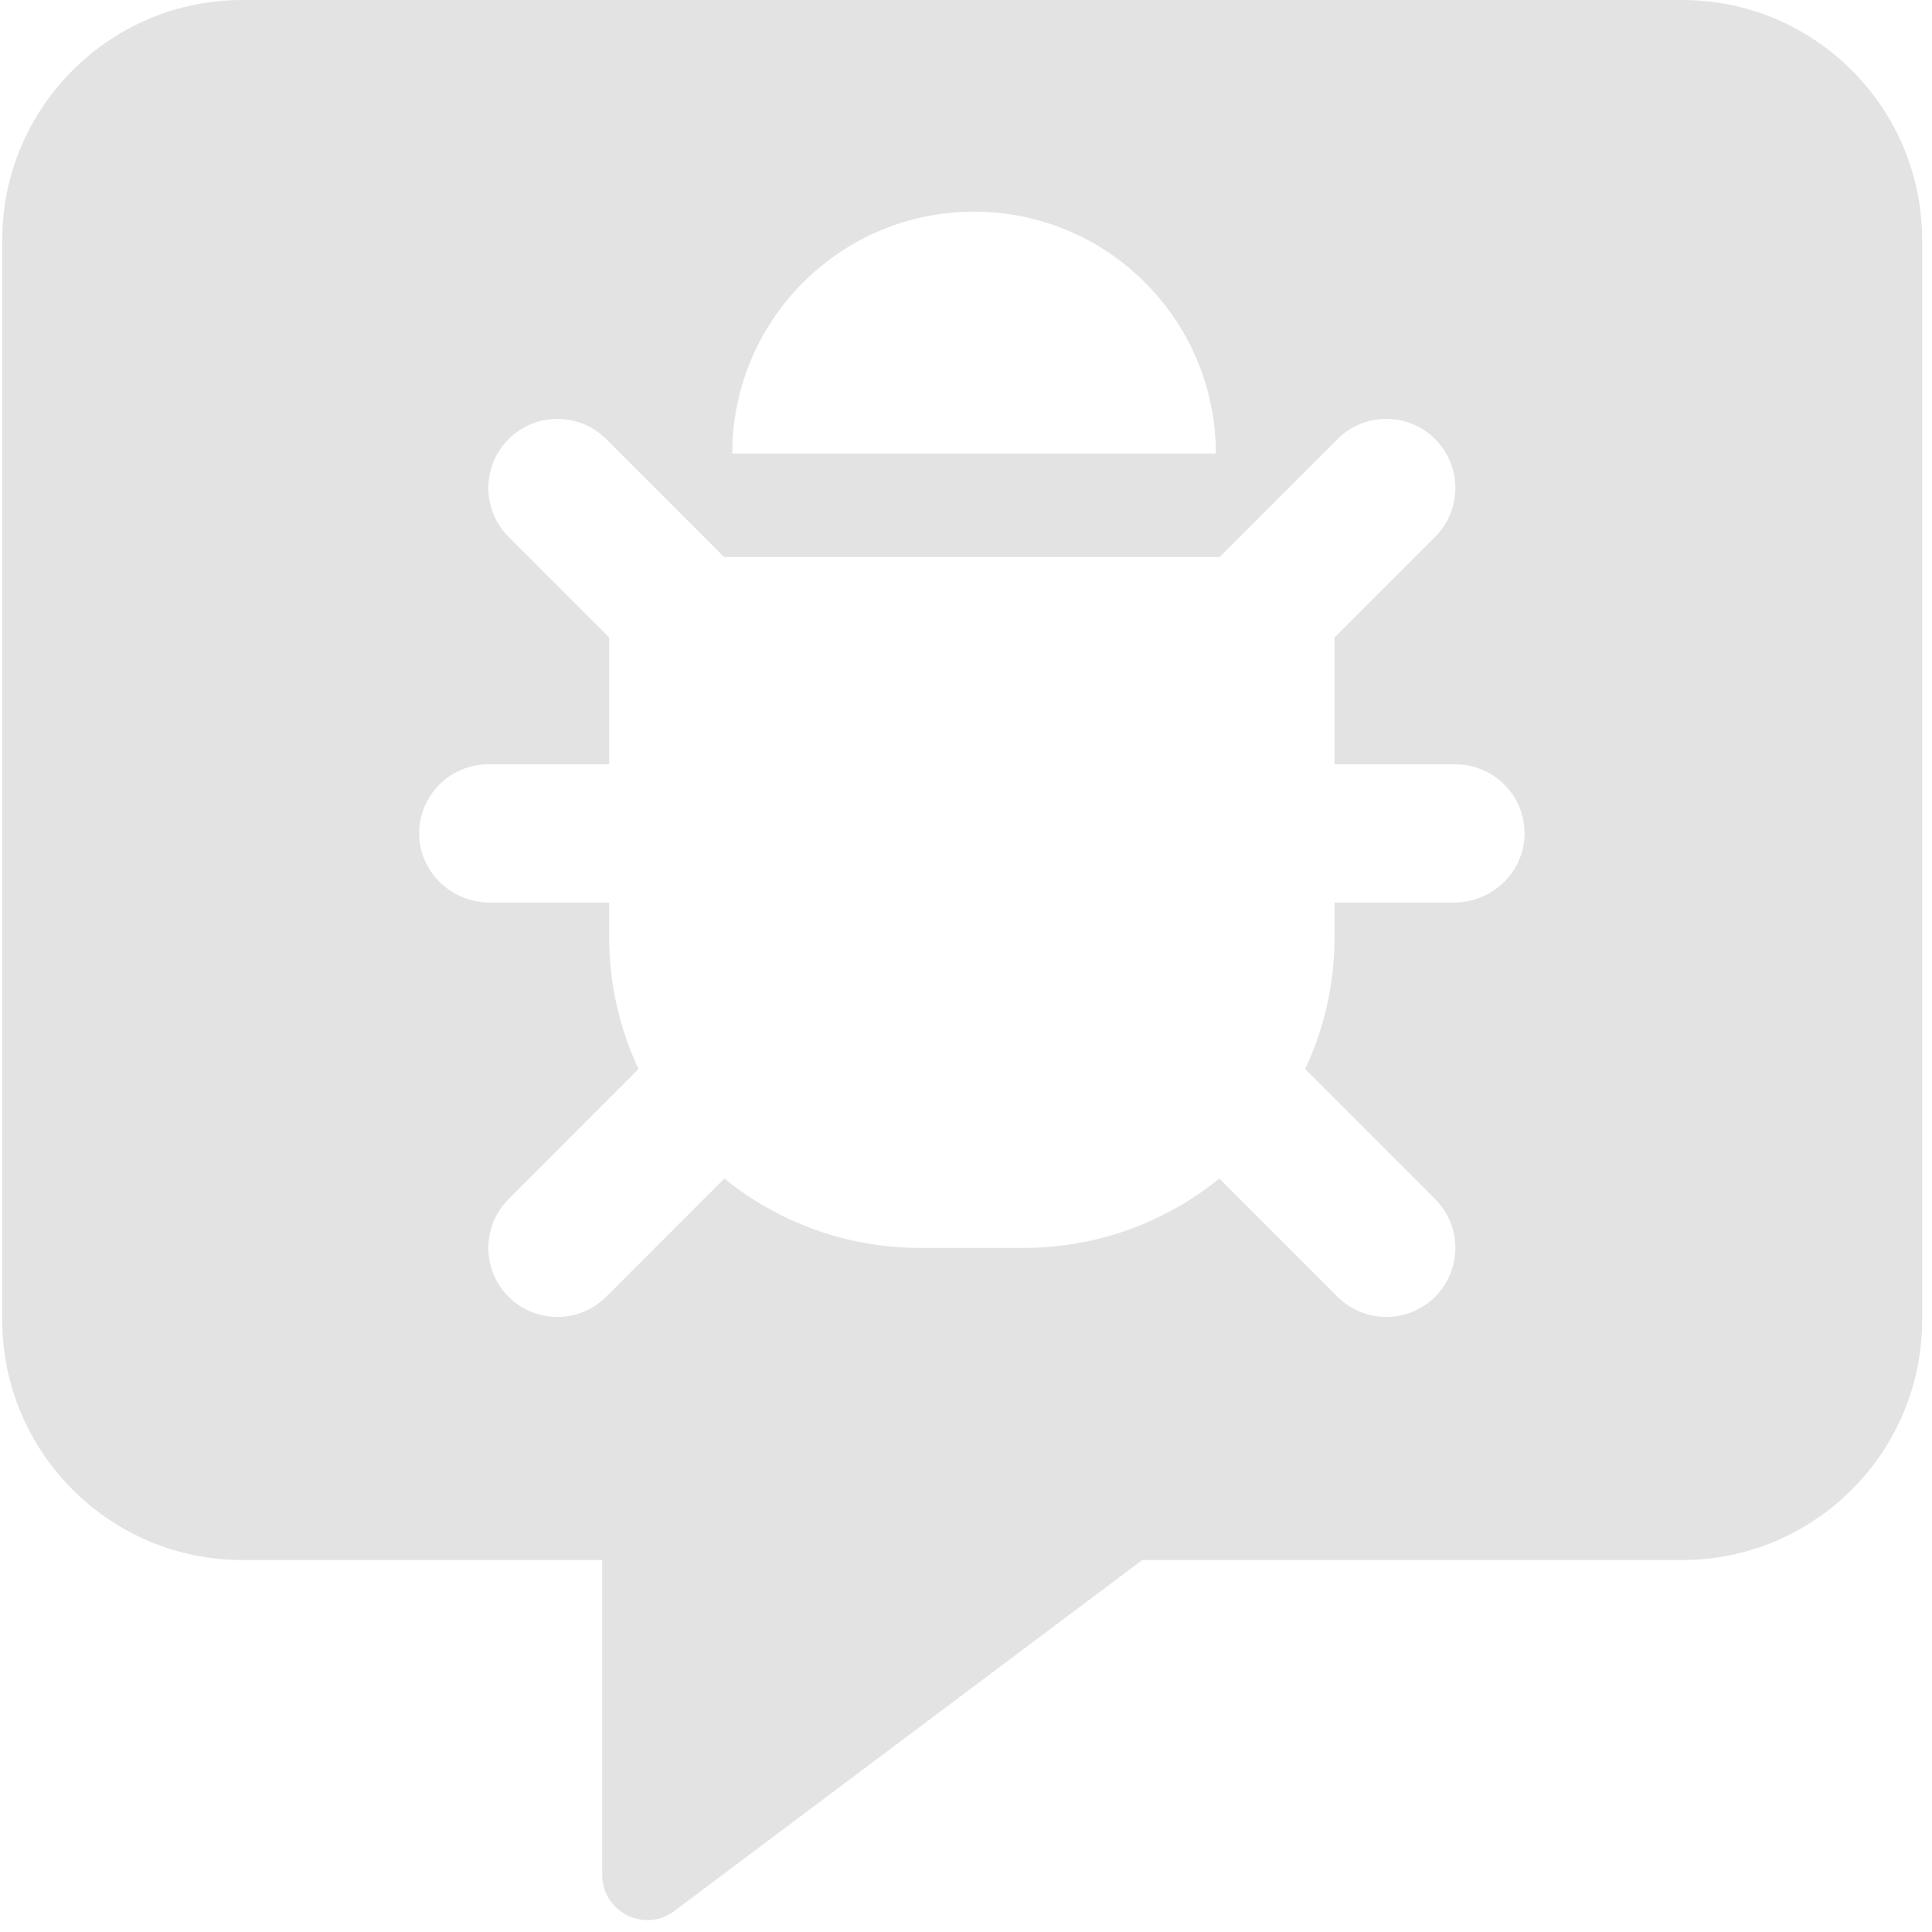
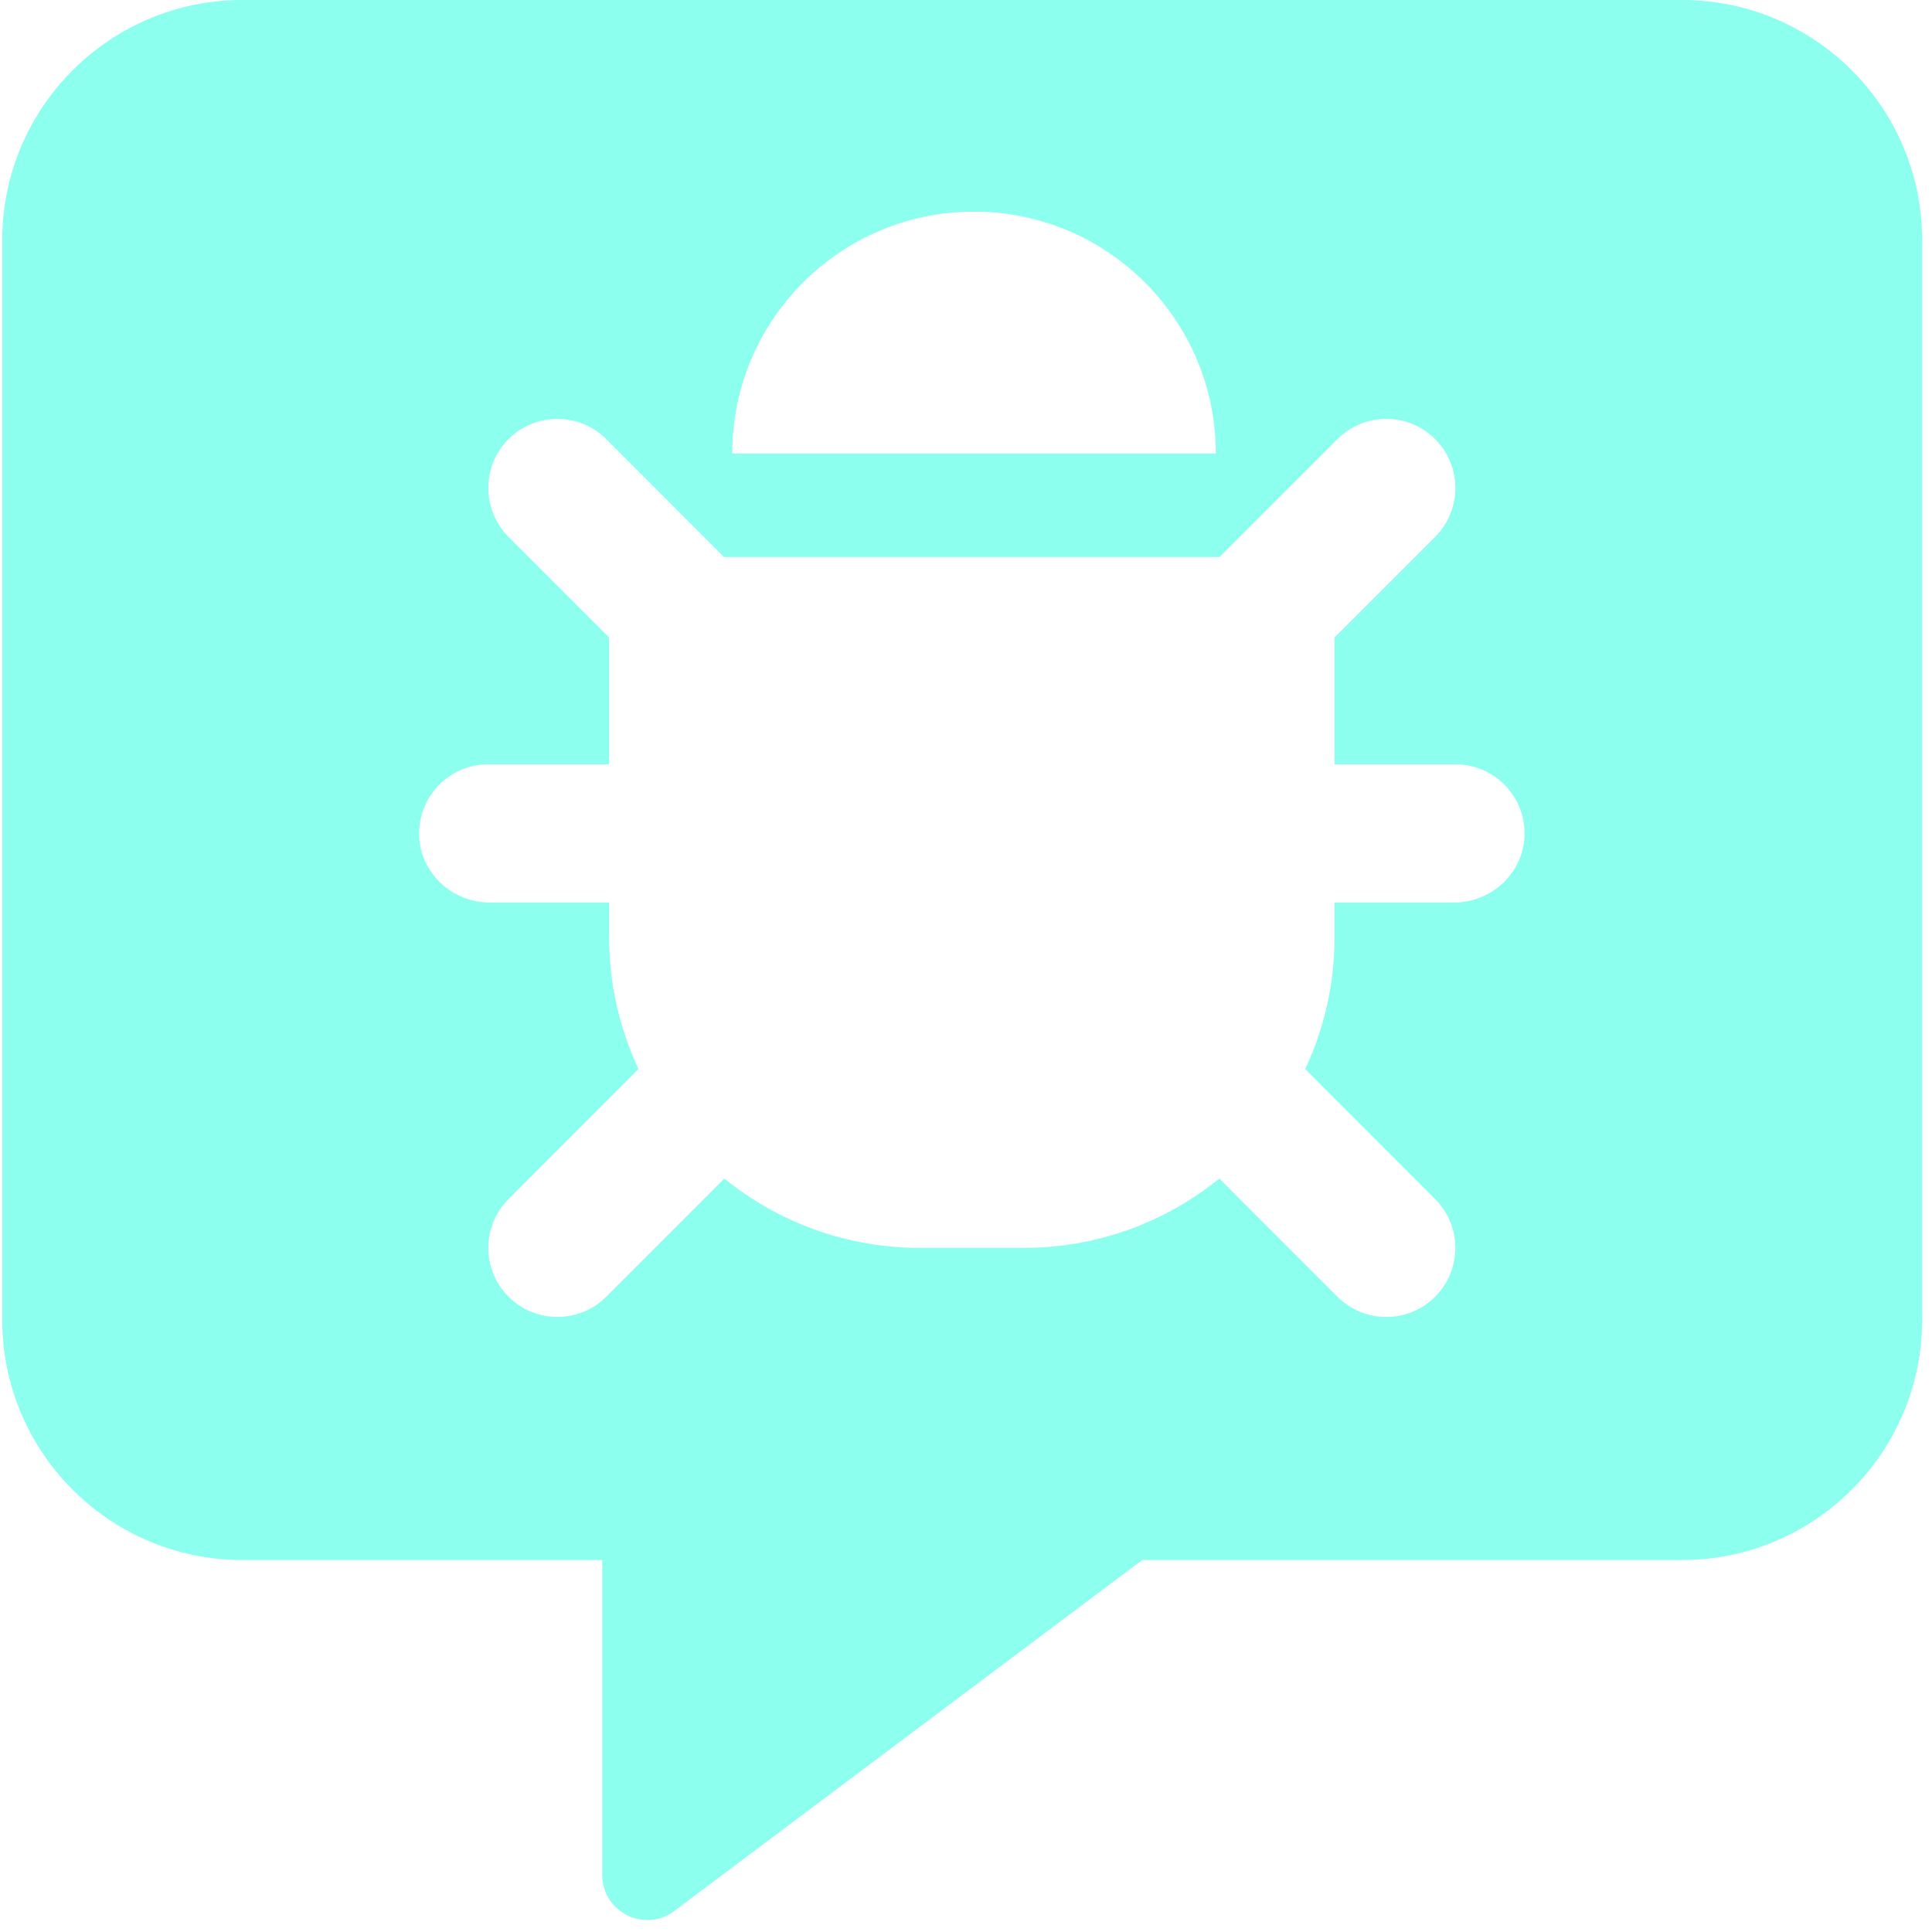
<svg xmlns="http://www.w3.org/2000/svg" width="32" height="32" viewBox="0 0 8.467 8.467" version="1.1" id="svg8">
  <defs id="defs2">
    <style id="style1399">.cls-1{fill:#e3e3e3;}</style>
    <style id="style1399-1">.cls-1{fill:#e3e3e3;}</style>
    <style id="style1399-5">.cls-1{fill:#e3e3e3;}</style>
    <style id="style1399-8">.cls-1{fill:#e3e3e3;}</style>
    <style id="style1399-7">.cls-1{fill:#e3e3e3;}</style>
    <style id="style1399-1-5">.cls-1{fill:#e3e3e3;}</style>
    <style id="style1399-5-6">.cls-1{fill:#e3e3e3;}</style>
    <style id="style1399-8-9">.cls-1{fill:#e3e3e3;}</style>
  </defs>
-   <path style="fill:#e3e3e3;fill-opacity:1;stroke-width:0.062" d="M 4.012 0 C 1.819 0 0.037 1.782 0.037 3.975 L 0.037 21.863 C 0.037 24.056 1.819 25.84 4.012 25.84 L 9.975 25.84 L 9.975 31.057 C 9.975 31.665 10.669 32.02 11.16 31.66 L 18.92 25.84 L 27.863 25.84 C 30.056 25.84 31.838 24.056 31.838 21.863 L 31.838 3.975 C 31.838 1.782 30.056 -5.9211895e-16 27.863 0 L 4.012 0 z M 16.133 3.506 C 18.345 3.506 20.139 5.3 20.139 7.512 L 12.129 7.512 C 12.129 5.3 13.921 3.506 16.133 3.506 z M 9.232 6.939 C 9.525 6.939 9.818 7.05 10.041 7.273 L 11.994 9.227 L 20.201 9.227 L 22.154 7.273 C 22.601 6.827 23.325 6.827 23.771 7.273 C 24.218 7.72 24.218 8.446 23.771 8.893 L 22.105 10.559 L 22.105 12.66 L 24.107 12.66 C 24.75 12.66 25.27 13.189 25.252 13.836 C 25.235 14.459 24.707 14.949 24.084 14.949 L 22.105 14.949 L 22.105 15.521 C 22.105 16.303 21.931 17.043 21.619 17.707 L 23.771 19.861 C 24.218 20.308 24.218 21.032 23.771 21.479 C 23.325 21.925 22.601 21.925 22.154 21.479 L 20.197 19.521 C 19.312 20.239 18.183 20.67 16.955 20.67 L 15.24 20.67 C 14.012 20.67 12.883 20.239 11.998 19.521 L 10.041 21.479 C 9.594 21.925 8.871 21.925 8.424 21.479 C 7.977 21.032 7.977 20.308 8.424 19.861 L 10.576 17.707 C 10.264 17.043 10.09 16.303 10.09 15.521 L 10.09 14.949 L 8.111 14.949 C 7.488 14.949 6.96 14.459 6.943 13.836 C 6.926 13.189 7.445 12.66 8.088 12.66 L 10.09 12.66 L 10.09 10.559 L 8.424 8.893 C 7.977 8.446 7.977 7.72 8.424 7.273 C 8.647 7.05 8.94 6.939 9.232 6.939 z " transform="scale(0.2645833)" id="path1110" />
+   <path style="fill:#8cffef;fill-opacity:1;stroke-width:0.062" d="M 4.012 0 C 1.819 0 0.037 1.782 0.037 3.975 L 0.037 21.863 C 0.037 24.056 1.819 25.84 4.012 25.84 L 9.975 25.84 L 9.975 31.057 C 9.975 31.665 10.669 32.02 11.16 31.66 L 18.92 25.84 L 27.863 25.84 C 30.056 25.84 31.838 24.056 31.838 21.863 L 31.838 3.975 C 31.838 1.782 30.056 -5.9211895e-16 27.863 0 L 4.012 0 z M 16.133 3.506 C 18.345 3.506 20.139 5.3 20.139 7.512 L 12.129 7.512 C 12.129 5.3 13.921 3.506 16.133 3.506 z M 9.232 6.939 C 9.525 6.939 9.818 7.05 10.041 7.273 L 11.994 9.227 L 20.201 9.227 L 22.154 7.273 C 22.601 6.827 23.325 6.827 23.771 7.273 C 24.218 7.72 24.218 8.446 23.771 8.893 L 22.105 10.559 L 22.105 12.66 L 24.107 12.66 C 24.75 12.66 25.27 13.189 25.252 13.836 C 25.235 14.459 24.707 14.949 24.084 14.949 L 22.105 14.949 L 22.105 15.521 C 22.105 16.303 21.931 17.043 21.619 17.707 L 23.771 19.861 C 24.218 20.308 24.218 21.032 23.771 21.479 C 23.325 21.925 22.601 21.925 22.154 21.479 L 20.197 19.521 C 19.312 20.239 18.183 20.67 16.955 20.67 L 15.24 20.67 C 14.012 20.67 12.883 20.239 11.998 19.521 L 10.041 21.479 C 9.594 21.925 8.871 21.925 8.424 21.479 C 7.977 21.032 7.977 20.308 8.424 19.861 L 10.576 17.707 C 10.264 17.043 10.09 16.303 10.09 15.521 L 10.09 14.949 L 8.111 14.949 C 7.488 14.949 6.96 14.459 6.943 13.836 C 6.926 13.189 7.445 12.66 8.088 12.66 L 10.09 12.66 L 10.09 10.559 L 8.424 8.893 C 7.977 8.446 7.977 7.72 8.424 7.273 C 8.647 7.05 8.94 6.939 9.232 6.939 z " transform="scale(0.2645833)" id="path1110" />
</svg>
